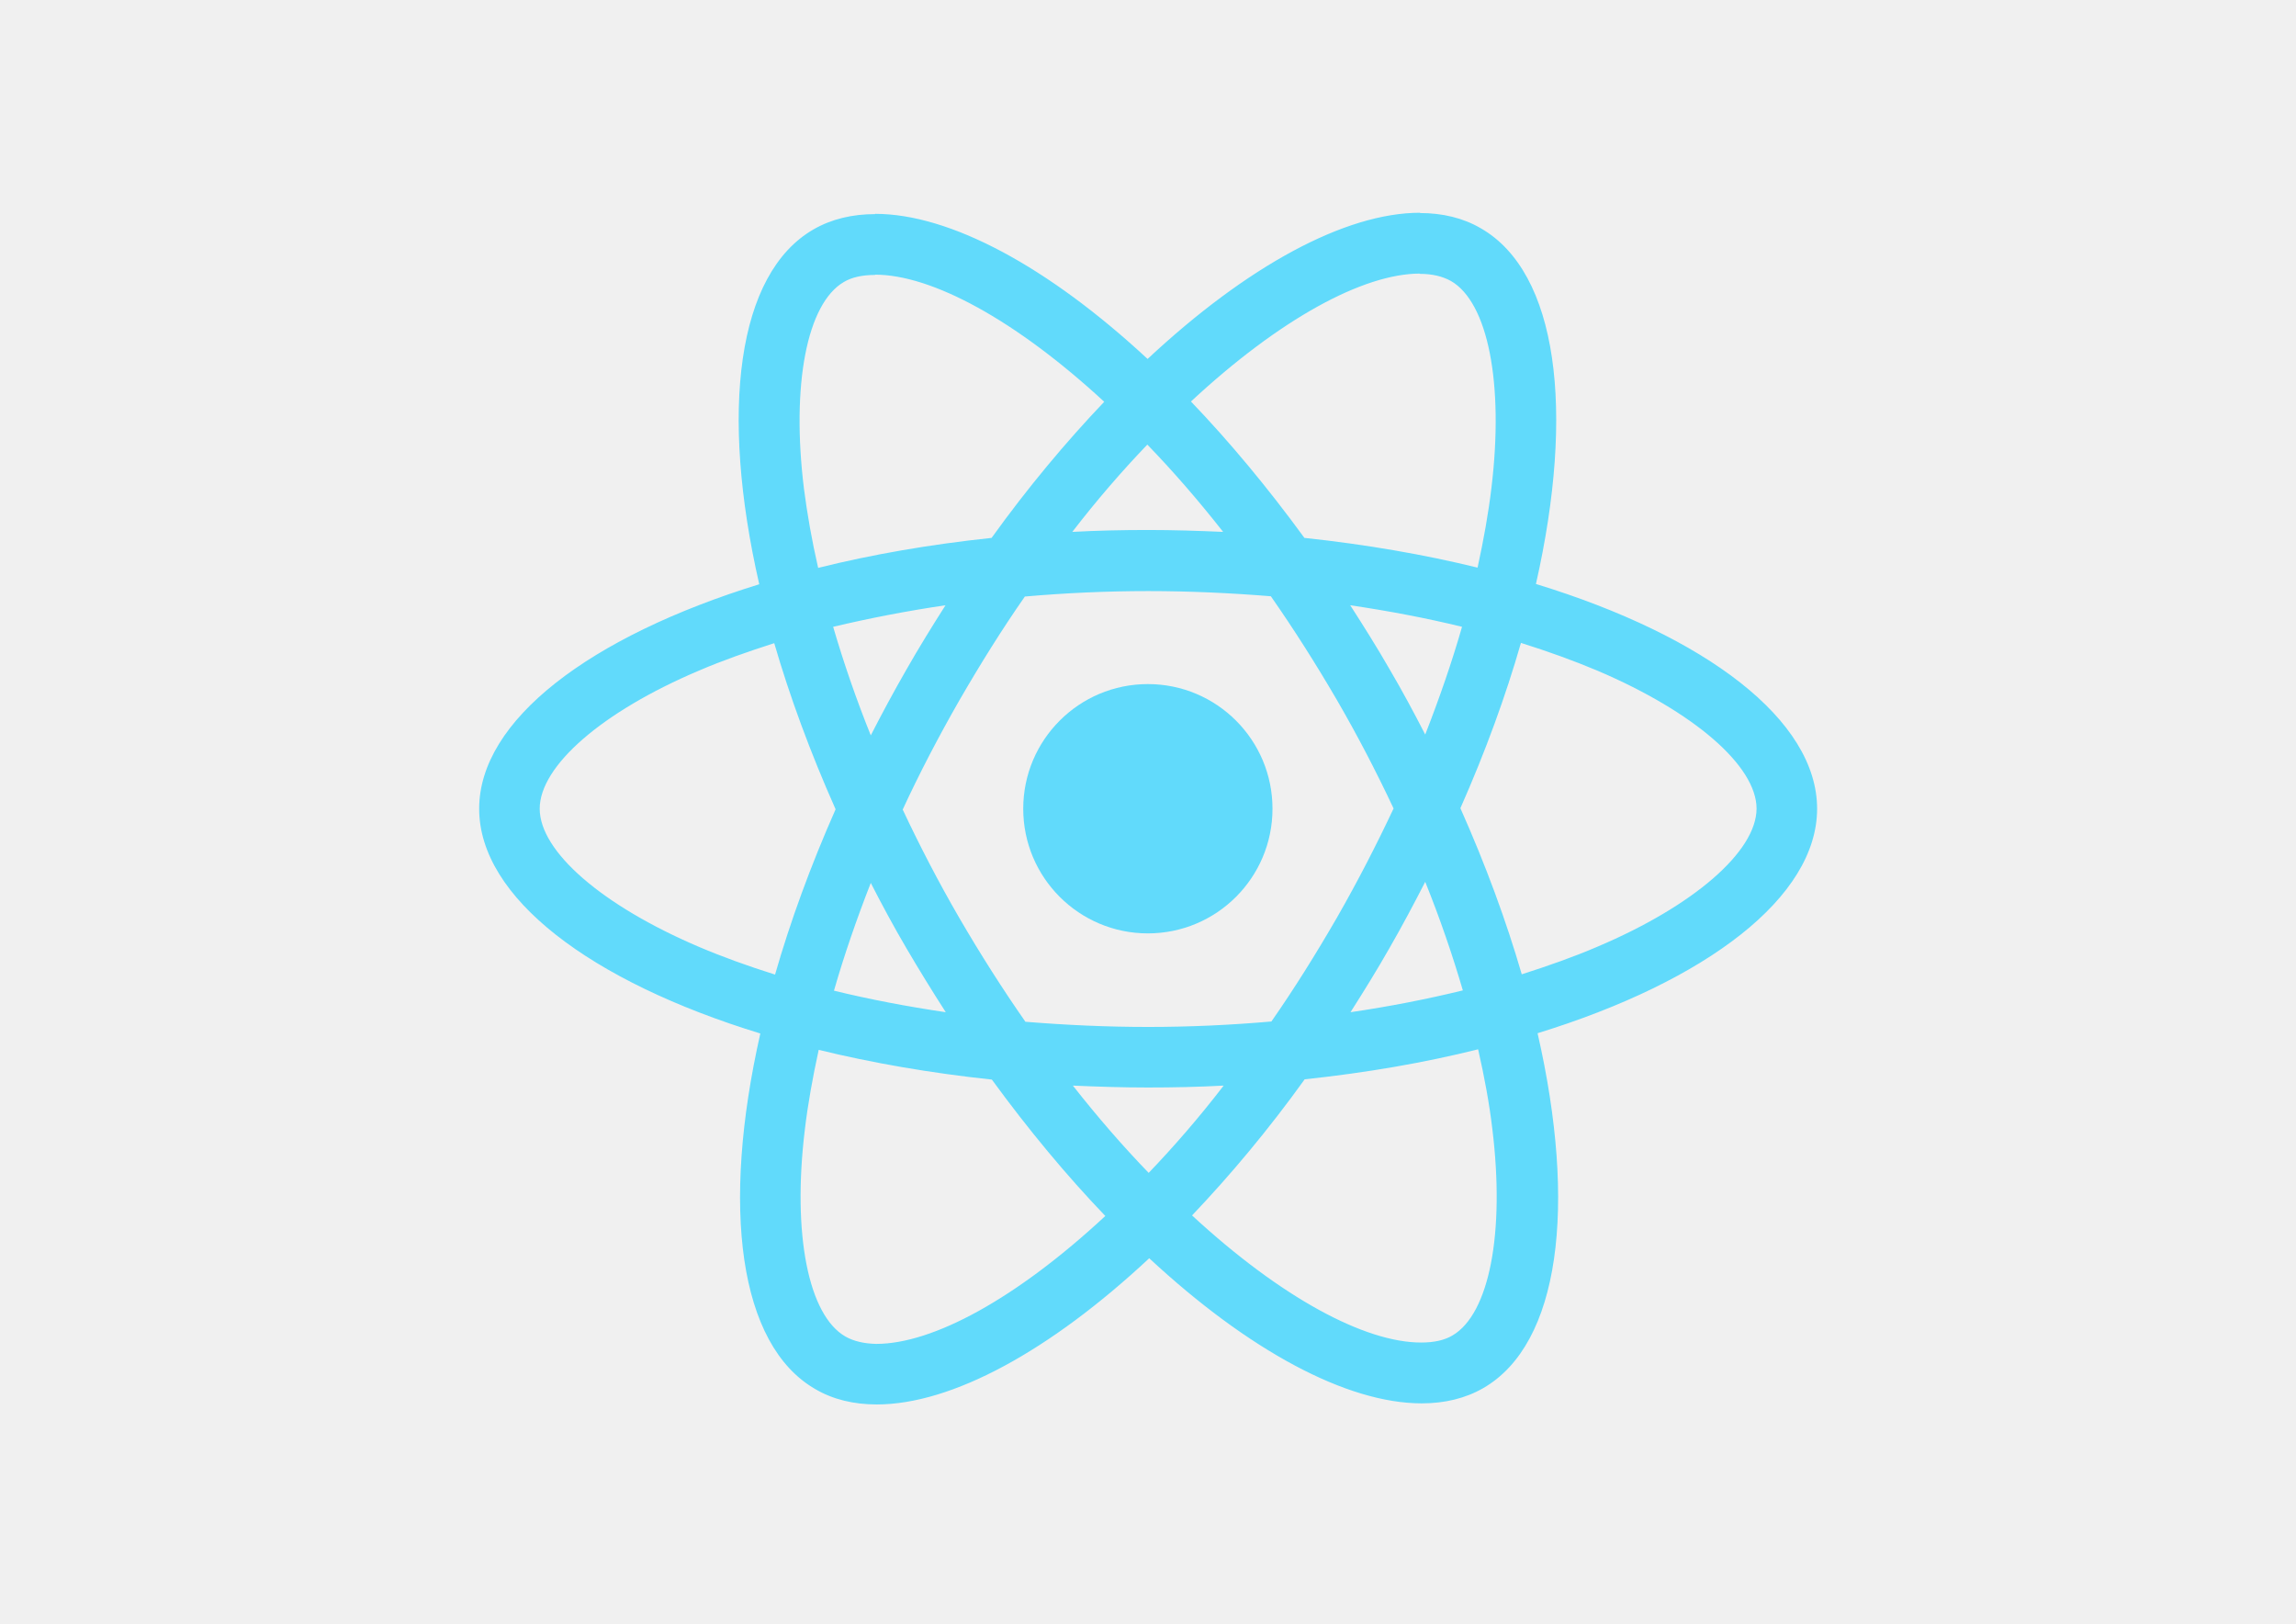
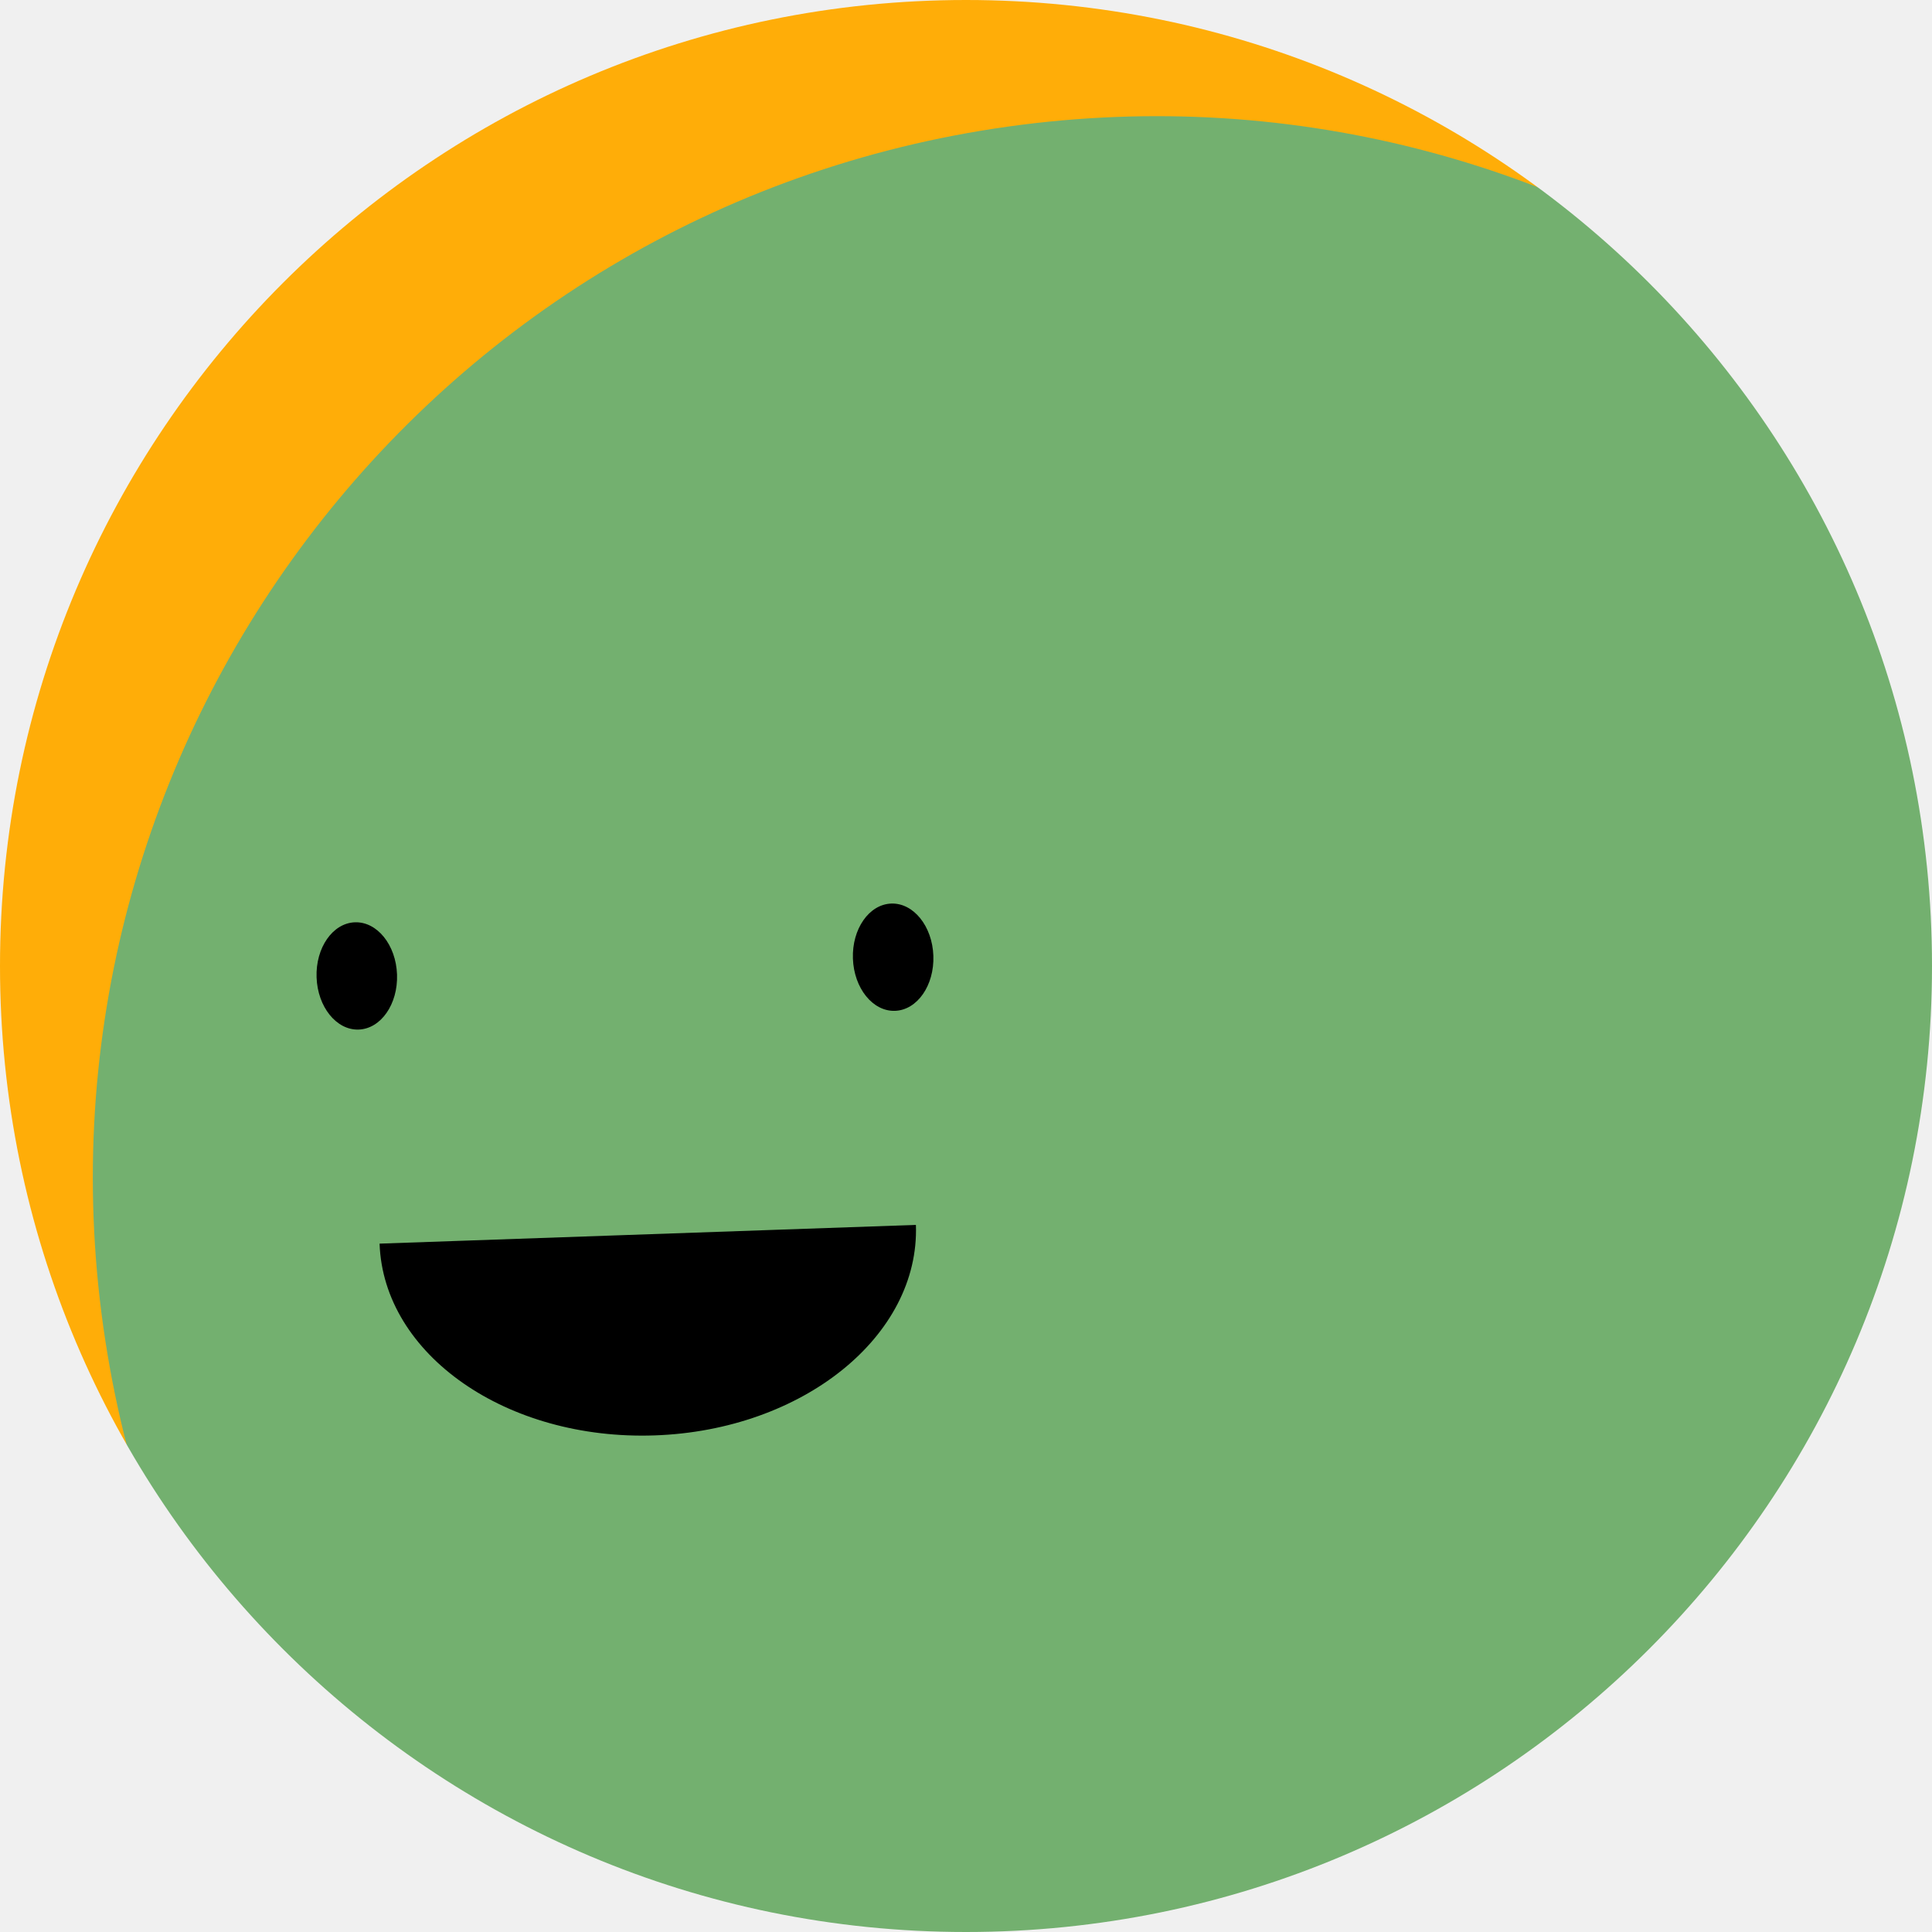
- <svg xmlns="http://www.w3.org/2000/svg" viewBox="0 0 841.9 595.3">
-   <g fill="#61DAFB">
-     <path d="M666.3 296.5c0-32.5-40.7-63.3-103.1-82.4 14.4-63.6 8-114.2-20.2-130.4-6.5-3.8-14.1-5.6-22.4-5.6v22.3c4.6 0 8.3.9 11.4 2.6 13.6 7.8 19.5 37.5 14.9 75.7-1.1 9.4-2.9 19.3-5.1 29.4-19.6-4.8-41-8.5-63.5-10.9-13.5-18.5-27.5-35.3-41.6-50 32.6-30.3 63.2-46.9 84-46.9V78c-27.5 0-63.5 19.6-99.9 53.6-36.4-33.8-72.4-53.2-99.9-53.2v22.3c20.7 0 51.4 16.5 84 46.6-14 14.7-28 31.4-41.3 49.9-22.6 2.4-44 6.1-63.6 11-2.3-10-4-19.7-5.2-29-4.7-38.2 1.1-67.9 14.6-75.8 3-1.8 6.9-2.6 11.5-2.6V78.5c-8.4 0-16 1.8-22.6 5.6-28.1 16.2-34.4 66.7-19.9 130.1-62.2 19.2-102.7 49.9-102.7 82.3 0 32.5 40.7 63.3 103.1 82.4-14.4 63.6-8 114.2 20.2 130.4 6.5 3.8 14.1 5.6 22.5 5.6 27.5 0 63.5-19.6 99.9-53.6 36.4 33.8 72.4 53.2 99.9 53.2 8.4 0 16-1.8 22.6-5.6 28.1-16.2 34.4-66.7 19.9-130.1 62-19.1 102.5-49.9 102.5-82.3zm-130.2-66.7c-3.7 12.9-8.3 26.2-13.5 39.5-4.1-8-8.4-16-13.1-24-4.6-8-9.5-15.8-14.4-23.4 14.2 2.1 27.9 4.7 41 7.9zm-45.8 106.5c-7.8 13.5-15.8 26.3-24.1 38.2-14.9 1.3-30 2-45.2 2-15.1 0-30.2-.7-45-1.9-8.3-11.9-16.4-24.6-24.2-38-7.6-13.1-14.5-26.4-20.8-39.8 6.2-13.4 13.2-26.8 20.7-39.9 7.8-13.5 15.8-26.3 24.1-38.2 14.9-1.3 30-2 45.2-2 15.1 0 30.2.7 45 1.9 8.3 11.9 16.4 24.6 24.2 38 7.6 13.1 14.5 26.4 20.8 39.8-6.3 13.4-13.2 26.8-20.7 39.9zm32.3-13c5.4 13.4 10 26.8 13.8 39.8-13.1 3.2-26.9 5.9-41.2 8 4.9-7.7 9.8-15.6 14.4-23.7 4.6-8 8.9-16.1 13-24.1zM421.2 430c-9.3-9.6-18.6-20.3-27.8-32 9 .4 18.2.7 27.5.7 9.4 0 18.7-.2 27.8-.7-9 11.7-18.3 22.4-27.5 32zm-74.4-58.9c-14.2-2.1-27.9-4.7-41-7.9 3.7-12.9 8.3-26.2 13.5-39.5 4.1 8 8.4 16 13.1 24 4.7 8 9.5 15.8 14.4 23.4zM420.7 163c9.3 9.6 18.6 20.3 27.8 32-9-.4-18.2-.7-27.5-.7-9.4 0-18.7.2-27.8.7 9-11.7 18.3-22.4 27.5-32zm-74 58.9c-4.9 7.7-9.8 15.6-14.4 23.7-4.6 8-8.9 16-13 24-5.4-13.4-10-26.8-13.8-39.8 13.1-3.1 26.9-5.8 41.2-7.9zm-90.5 125.2c-35.4-15.1-58.3-34.9-58.3-50.6 0-15.7 22.9-35.6 58.3-50.6 8.6-3.7 18-7 27.7-10.1 5.7 19.6 13.2 40 22.5 60.9-9.2 20.8-16.6 41.1-22.2 60.6-9.9-3.1-19.3-6.5-28-10.2zM310 490c-13.6-7.8-19.5-37.5-14.9-75.7 1.1-9.4 2.9-19.3 5.1-29.4 19.6 4.8 41 8.5 63.5 10.9 13.5 18.5 27.5 35.3 41.6 50-32.6 30.3-63.2 46.9-84 46.9-4.5-.1-8.3-1-11.3-2.7zm237.2-76.2c4.7 38.2-1.1 67.9-14.6 75.8-3 1.8-6.9 2.6-11.5 2.6-20.7 0-51.4-16.5-84-46.6 14-14.7 28-31.4 41.3-49.9 22.6-2.4 44-6.1 63.6-11 2.3 10.1 4.1 19.8 5.2 29.1zm38.5-66.7c-8.6 3.7-18 7-27.7 10.1-5.7-19.6-13.2-40-22.5-60.9 9.2-20.8 16.6-41.1 22.2-60.6 9.9 3.1 19.3 6.5 28.1 10.2 35.4 15.1 58.3 34.9 58.3 50.6-.1 15.7-23 35.6-58.4 50.6zM320.8 78.4z" />
-     <circle cx="420.9" cy="296.5" r="45.7" />
-     <path d="M520.5 78.1z" />
+ <svg xmlns="http://www.w3.org/2000/svg" viewBox="0 0 36 36" fill="none" role="img" width="80" height="80">
+   <mask id="mask__beam" maskUnits="userSpaceOnUse" x="0" y="0" width="36" height="36">
+     <rect width="36" height="36" rx="72" fill="#FFFFFF" />
+   </mask>
+   <g mask="url(#mask__beam)">
+     <rect width="36" height="36" fill="#ffad08" />
+     <rect x="0" y="0" width="36" height="36" transform="translate(2 6) rotate(262 18 18) scale(1.1)" fill="#73b06f" rx="36" />
+     <g transform="translate(-6 3) rotate(-2 18 18)">
+       <path d="M13,20 a1,0.75 0 0,0 10,0" fill="#000000" />
+       <rect x="12" y="14" width="1.5" height="2" rx="1" stroke="none" fill="#000000" />
+       <rect x="22" y="14" width="1.5" height="2" rx="1" stroke="none" fill="#000000" />
+     </g>
  </g>
</svg>
